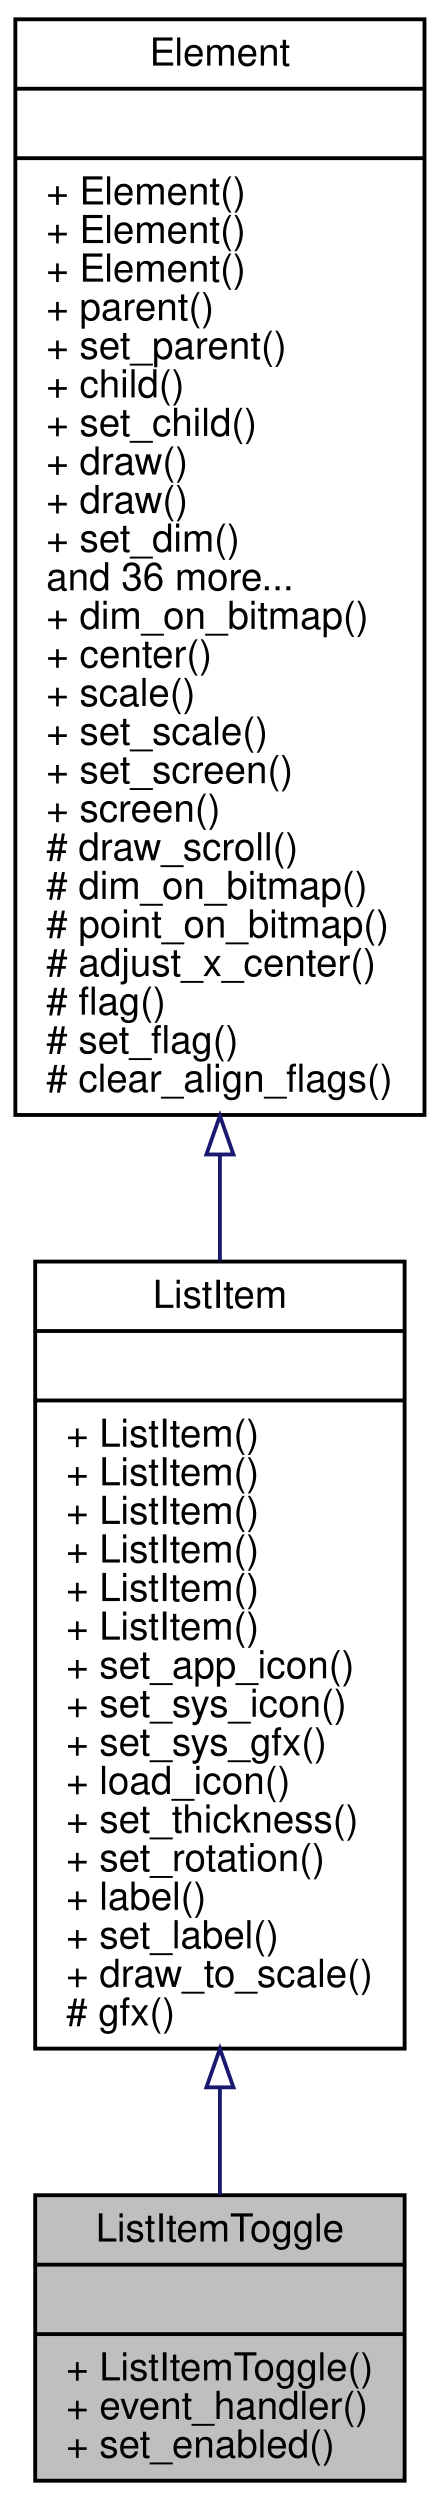
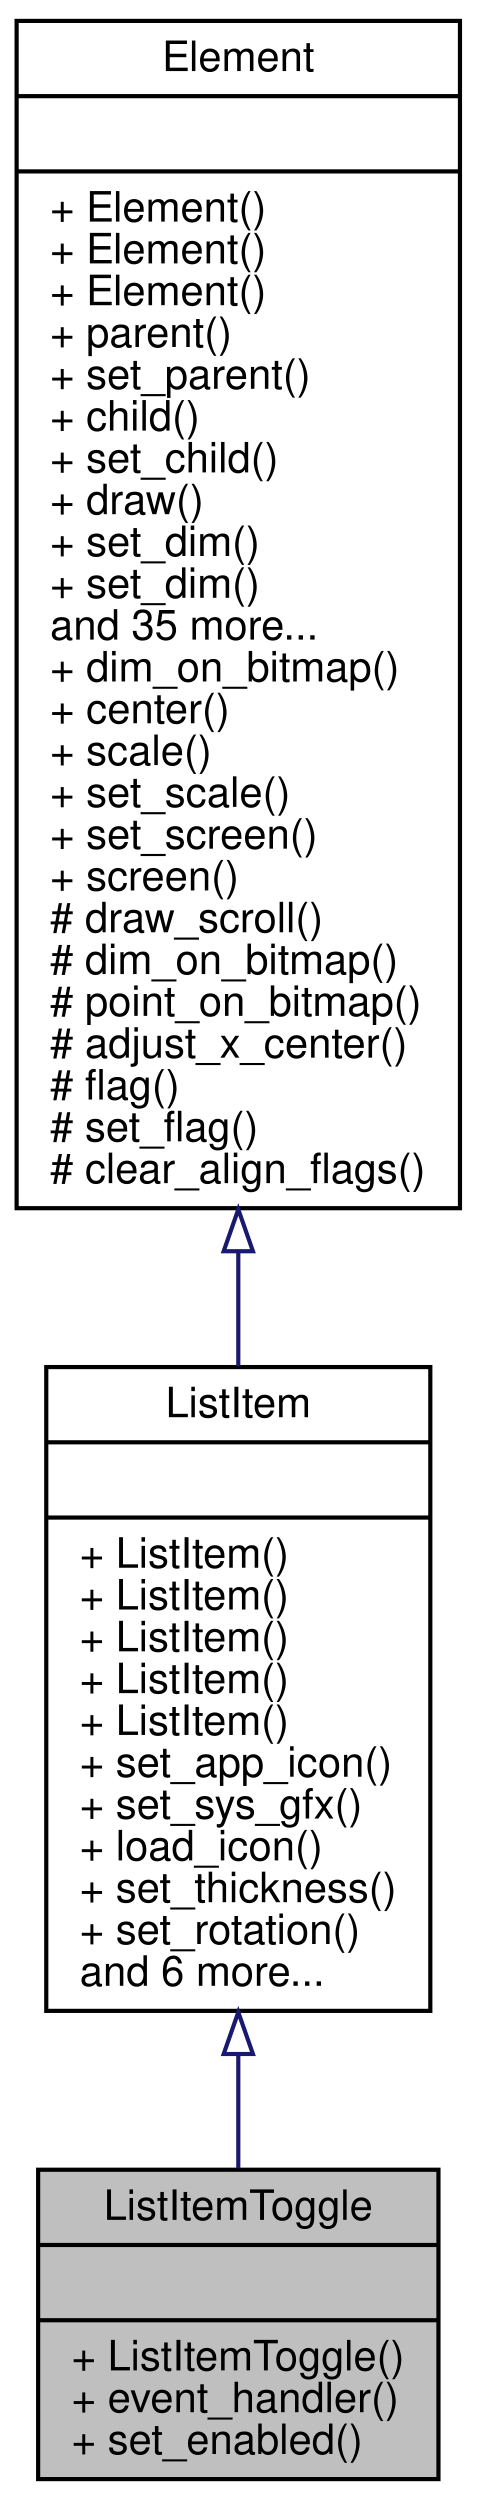
- <svg xmlns="http://www.w3.org/2000/svg" xmlns:xlink="http://www.w3.org/1999/xlink" width="114pt" height="648pt" viewBox="0.00 0.00 114.00 648.00">
-   <g id="graph0" class="graph" transform="scale(1 1) rotate(0) translate(4 644)">
+ <svg xmlns="http://www.w3.org/2000/svg" xmlns:xlink="http://www.w3.org/1999/xlink" width="114pt" height="598pt" viewBox="0.00 0.00 114.00 598.00">
+   <g id="graph0" class="graph" transform="scale(1 1) rotate(0) translate(4 594)">
    <g id="node1" class="node">
      <polygon fill="#bfbfbf" stroke="black" points="5.122,-1 5.122,-75 100.878,-75 100.878,-1 5.122,-1" />
      <text text-anchor="middle" x="53" y="-63" font-family="Helvetica,sans-Serif" font-size="10.00">ListItemToggle</text>
      <polyline fill="none" stroke="black" points="5.122,-57 100.878,-57 " />
      <text text-anchor="middle" x="53" y="-45" font-family="Helvetica,sans-Serif" font-size="10.00"> </text>
      <polyline fill="none" stroke="black" points="5.122,-39 100.878,-39 " />
      <text text-anchor="start" x="13.122" y="-27" font-family="Helvetica,sans-Serif" font-size="10.00">+ ListItemToggle()</text>
      <text text-anchor="start" x="13.122" y="-17" font-family="Helvetica,sans-Serif" font-size="10.00">+ event_handler()</text>
      <text text-anchor="start" x="13.122" y="-7" font-family="Helvetica,sans-Serif" font-size="10.00">+ set_enabled()</text>
    </g>
    <g id="node2" class="node">
      <g id="a_node2">
        <a xlink:href="class_list_item.html" target="_top" xlink:title="List Item Class. ">
-           <polygon fill="none" stroke="black" points="5.12,-113 5.12,-317 100.88,-317 100.88,-113 5.12,-113" />
-           <text text-anchor="middle" x="53" y="-305" font-family="Helvetica,sans-Serif" font-size="10.00">ListItem</text>
-           <polyline fill="none" stroke="black" points="5.12,-299 100.88,-299 " />
-           <text text-anchor="middle" x="53" y="-287" font-family="Helvetica,sans-Serif" font-size="10.00"> </text>
-           <polyline fill="none" stroke="black" points="5.12,-281 100.88,-281 " />
-           <text text-anchor="start" x="13.12" y="-269" font-family="Helvetica,sans-Serif" font-size="10.00">+ ListItem()</text>
-           <text text-anchor="start" x="13.12" y="-259" font-family="Helvetica,sans-Serif" font-size="10.00">+ ListItem()</text>
-           <text text-anchor="start" x="13.12" y="-249" font-family="Helvetica,sans-Serif" font-size="10.00">+ ListItem()</text>
-           <text text-anchor="start" x="13.12" y="-239" font-family="Helvetica,sans-Serif" font-size="10.00">+ ListItem()</text>
-           <text text-anchor="start" x="13.12" y="-229" font-family="Helvetica,sans-Serif" font-size="10.00">+ ListItem()</text>
-           <text text-anchor="start" x="13.12" y="-219" font-family="Helvetica,sans-Serif" font-size="10.00">+ ListItem()</text>
-           <text text-anchor="start" x="13.12" y="-209" font-family="Helvetica,sans-Serif" font-size="10.00">+ set_app_icon()</text>
-           <text text-anchor="start" x="13.12" y="-199" font-family="Helvetica,sans-Serif" font-size="10.00">+ set_sys_icon()</text>
-           <text text-anchor="start" x="13.12" y="-189" font-family="Helvetica,sans-Serif" font-size="10.00">+ set_sys_gfx()</text>
-           <text text-anchor="start" x="13.12" y="-179" font-family="Helvetica,sans-Serif" font-size="10.00">+ load_icon()</text>
-           <text text-anchor="start" x="13.12" y="-169" font-family="Helvetica,sans-Serif" font-size="10.00">+ set_thickness()</text>
-           <text text-anchor="start" x="13.12" y="-159" font-family="Helvetica,sans-Serif" font-size="10.00">+ set_rotation()</text>
-           <text text-anchor="start" x="13.12" y="-149" font-family="Helvetica,sans-Serif" font-size="10.00">+ label()</text>
-           <text text-anchor="start" x="13.12" y="-139" font-family="Helvetica,sans-Serif" font-size="10.00">+ set_label()</text>
-           <text text-anchor="start" x="13.12" y="-129" font-family="Helvetica,sans-Serif" font-size="10.00">+ draw_to_scale()</text>
-           <text text-anchor="start" x="13.12" y="-119" font-family="Helvetica,sans-Serif" font-size="10.00"># gfx()</text>
+           <polygon fill="none" stroke="black" points="7.068,-113 7.068,-267 98.932,-267 98.932,-113 7.068,-113" />
+           <text text-anchor="middle" x="53" y="-255" font-family="Helvetica,sans-Serif" font-size="10.00">ListItem</text>
+           <polyline fill="none" stroke="black" points="7.068,-249 98.932,-249 " />
+           <text text-anchor="middle" x="53" y="-237" font-family="Helvetica,sans-Serif" font-size="10.00"> </text>
+           <polyline fill="none" stroke="black" points="7.068,-231 98.932,-231 " />
+           <text text-anchor="start" x="15.068" y="-219" font-family="Helvetica,sans-Serif" font-size="10.00">+ ListItem()</text>
+           <text text-anchor="start" x="15.068" y="-209" font-family="Helvetica,sans-Serif" font-size="10.00">+ ListItem()</text>
+           <text text-anchor="start" x="15.068" y="-199" font-family="Helvetica,sans-Serif" font-size="10.00">+ ListItem()</text>
+           <text text-anchor="start" x="15.068" y="-189" font-family="Helvetica,sans-Serif" font-size="10.00">+ ListItem()</text>
+           <text text-anchor="start" x="15.068" y="-179" font-family="Helvetica,sans-Serif" font-size="10.00">+ ListItem()</text>
+           <text text-anchor="start" x="15.068" y="-169" font-family="Helvetica,sans-Serif" font-size="10.00">+ set_app_icon()</text>
+           <text text-anchor="start" x="15.068" y="-159" font-family="Helvetica,sans-Serif" font-size="10.00">+ set_sys_gfx()</text>
+           <text text-anchor="start" x="15.068" y="-149" font-family="Helvetica,sans-Serif" font-size="10.00">+ load_icon()</text>
+           <text text-anchor="start" x="15.068" y="-139" font-family="Helvetica,sans-Serif" font-size="10.00">+ set_thickness()</text>
+           <text text-anchor="start" x="15.068" y="-129" font-family="Helvetica,sans-Serif" font-size="10.00">+ set_rotation()</text>
+           <text text-anchor="start" x="15.068" y="-119" font-family="Helvetica,sans-Serif" font-size="10.00">and 6 more...</text>
        </a>
      </g>
    </g>
    <g id="edge1" class="edge">
-       <path fill="none" stroke="midnightblue" d="M53,-102.948C53,-93.058 53,-83.602 53,-75.138" />
-       <polygon fill="none" stroke="midnightblue" points="49.5,-102.962 53,-112.962 56.5,-102.962 49.5,-102.962" />
+       <path fill="none" stroke="midnightblue" d="M53,-102.643C53,-93.073 53,-83.754 53,-75.332" />
+       <polygon fill="none" stroke="midnightblue" points="49.5,-102.682 53,-112.682 56.5,-102.682 49.5,-102.682" />
    </g>
    <g id="node3" class="node">
      <g id="a_node3">
        <a xlink:href="class_element.html" target="_top" xlink:title="Element Class. ">
-           <polygon fill="none" stroke="black" points="-0.024,-355 -0.024,-639 106.024,-639 106.024,-355 -0.024,-355" />
-           <text text-anchor="middle" x="53" y="-627" font-family="Helvetica,sans-Serif" font-size="10.00">Element</text>
-           <polyline fill="none" stroke="black" points="-0.024,-621 106.024,-621 " />
-           <text text-anchor="middle" x="53" y="-609" font-family="Helvetica,sans-Serif" font-size="10.00"> </text>
-           <polyline fill="none" stroke="black" points="-0.024,-603 106.024,-603 " />
-           <text text-anchor="start" x="7.976" y="-591" font-family="Helvetica,sans-Serif" font-size="10.00">+ Element()</text>
-           <text text-anchor="start" x="7.976" y="-581" font-family="Helvetica,sans-Serif" font-size="10.00">+ Element()</text>
-           <text text-anchor="start" x="7.976" y="-571" font-family="Helvetica,sans-Serif" font-size="10.00">+ Element()</text>
-           <text text-anchor="start" x="7.976" y="-561" font-family="Helvetica,sans-Serif" font-size="10.00">+ parent()</text>
-           <text text-anchor="start" x="7.976" y="-551" font-family="Helvetica,sans-Serif" font-size="10.00">+ set_parent()</text>
-           <text text-anchor="start" x="7.976" y="-541" font-family="Helvetica,sans-Serif" font-size="10.00">+ child()</text>
-           <text text-anchor="start" x="7.976" y="-531" font-family="Helvetica,sans-Serif" font-size="10.00">+ set_child()</text>
-           <text text-anchor="start" x="7.976" y="-521" font-family="Helvetica,sans-Serif" font-size="10.00">+ draw()</text>
-           <text text-anchor="start" x="7.976" y="-511" font-family="Helvetica,sans-Serif" font-size="10.00">+ draw()</text>
-           <text text-anchor="start" x="7.976" y="-501" font-family="Helvetica,sans-Serif" font-size="10.00">+ set_dim()</text>
-           <text text-anchor="start" x="7.976" y="-491" font-family="Helvetica,sans-Serif" font-size="10.00">and 36 more...</text>
-           <text text-anchor="start" x="7.976" y="-481" font-family="Helvetica,sans-Serif" font-size="10.00">+ dim_on_bitmap()</text>
-           <text text-anchor="start" x="7.976" y="-471" font-family="Helvetica,sans-Serif" font-size="10.00">+ center()</text>
-           <text text-anchor="start" x="7.976" y="-461" font-family="Helvetica,sans-Serif" font-size="10.00">+ scale()</text>
-           <text text-anchor="start" x="7.976" y="-451" font-family="Helvetica,sans-Serif" font-size="10.00">+ set_scale()</text>
-           <text text-anchor="start" x="7.976" y="-441" font-family="Helvetica,sans-Serif" font-size="10.00">+ set_screen()</text>
-           <text text-anchor="start" x="7.976" y="-431" font-family="Helvetica,sans-Serif" font-size="10.00">+ screen()</text>
-           <text text-anchor="start" x="7.976" y="-421" font-family="Helvetica,sans-Serif" font-size="10.00"># draw_scroll()</text>
-           <text text-anchor="start" x="7.976" y="-411" font-family="Helvetica,sans-Serif" font-size="10.00"># dim_on_bitmap()</text>
-           <text text-anchor="start" x="7.976" y="-401" font-family="Helvetica,sans-Serif" font-size="10.00"># point_on_bitmap()</text>
-           <text text-anchor="start" x="7.976" y="-391" font-family="Helvetica,sans-Serif" font-size="10.00"># adjust_x_center()</text>
-           <text text-anchor="start" x="7.976" y="-381" font-family="Helvetica,sans-Serif" font-size="10.00"># flag()</text>
-           <text text-anchor="start" x="7.976" y="-371" font-family="Helvetica,sans-Serif" font-size="10.00"># set_flag()</text>
-           <text text-anchor="start" x="7.976" y="-361" font-family="Helvetica,sans-Serif" font-size="10.00"># clear_align_flags()</text>
+           <polygon fill="none" stroke="black" points="-0.024,-305 -0.024,-589 106.024,-589 106.024,-305 -0.024,-305" />
+           <text text-anchor="middle" x="53" y="-577" font-family="Helvetica,sans-Serif" font-size="10.00">Element</text>
+           <polyline fill="none" stroke="black" points="-0.024,-571 106.024,-571 " />
+           <text text-anchor="middle" x="53" y="-559" font-family="Helvetica,sans-Serif" font-size="10.00"> </text>
+           <polyline fill="none" stroke="black" points="-0.024,-553 106.024,-553 " />
+           <text text-anchor="start" x="7.976" y="-541" font-family="Helvetica,sans-Serif" font-size="10.00">+ Element()</text>
+           <text text-anchor="start" x="7.976" y="-531" font-family="Helvetica,sans-Serif" font-size="10.00">+ Element()</text>
+           <text text-anchor="start" x="7.976" y="-521" font-family="Helvetica,sans-Serif" font-size="10.00">+ Element()</text>
+           <text text-anchor="start" x="7.976" y="-511" font-family="Helvetica,sans-Serif" font-size="10.00">+ parent()</text>
+           <text text-anchor="start" x="7.976" y="-501" font-family="Helvetica,sans-Serif" font-size="10.00">+ set_parent()</text>
+           <text text-anchor="start" x="7.976" y="-491" font-family="Helvetica,sans-Serif" font-size="10.00">+ child()</text>
+           <text text-anchor="start" x="7.976" y="-481" font-family="Helvetica,sans-Serif" font-size="10.00">+ set_child()</text>
+           <text text-anchor="start" x="7.976" y="-471" font-family="Helvetica,sans-Serif" font-size="10.00">+ draw()</text>
+           <text text-anchor="start" x="7.976" y="-461" font-family="Helvetica,sans-Serif" font-size="10.00">+ set_dim()</text>
+           <text text-anchor="start" x="7.976" y="-451" font-family="Helvetica,sans-Serif" font-size="10.00">+ set_dim()</text>
+           <text text-anchor="start" x="7.976" y="-441" font-family="Helvetica,sans-Serif" font-size="10.00">and 35 more...</text>
+           <text text-anchor="start" x="7.976" y="-431" font-family="Helvetica,sans-Serif" font-size="10.00">+ dim_on_bitmap()</text>
+           <text text-anchor="start" x="7.976" y="-421" font-family="Helvetica,sans-Serif" font-size="10.00">+ center()</text>
+           <text text-anchor="start" x="7.976" y="-411" font-family="Helvetica,sans-Serif" font-size="10.00">+ scale()</text>
+           <text text-anchor="start" x="7.976" y="-401" font-family="Helvetica,sans-Serif" font-size="10.00">+ set_scale()</text>
+           <text text-anchor="start" x="7.976" y="-391" font-family="Helvetica,sans-Serif" font-size="10.00">+ set_screen()</text>
+           <text text-anchor="start" x="7.976" y="-381" font-family="Helvetica,sans-Serif" font-size="10.00">+ screen()</text>
+           <text text-anchor="start" x="7.976" y="-371" font-family="Helvetica,sans-Serif" font-size="10.00"># draw_scroll()</text>
+           <text text-anchor="start" x="7.976" y="-361" font-family="Helvetica,sans-Serif" font-size="10.00"># dim_on_bitmap()</text>
+           <text text-anchor="start" x="7.976" y="-351" font-family="Helvetica,sans-Serif" font-size="10.00"># point_on_bitmap()</text>
+           <text text-anchor="start" x="7.976" y="-341" font-family="Helvetica,sans-Serif" font-size="10.00"># adjust_x_center()</text>
+           <text text-anchor="start" x="7.976" y="-331" font-family="Helvetica,sans-Serif" font-size="10.00"># flag()</text>
+           <text text-anchor="start" x="7.976" y="-321" font-family="Helvetica,sans-Serif" font-size="10.00"># set_flag()</text>
+           <text text-anchor="start" x="7.976" y="-311" font-family="Helvetica,sans-Serif" font-size="10.00"># clear_align_flags()</text>
        </a>
      </g>
    </g>
    <g id="edge2" class="edge">
-       <path fill="none" stroke="midnightblue" d="M53,-344.708C53,-335.452 53,-326.262 53,-317.302" />
-       <polygon fill="none" stroke="midnightblue" points="49.5,-344.77 53,-354.77 56.5,-344.77 49.5,-344.77" />
+       <path fill="none" stroke="midnightblue" d="M53,-294.498C53,-285.148 53,-275.977 53,-267.195" />
+       <polygon fill="none" stroke="midnightblue" points="49.5,-294.703 53,-304.703 56.5,-294.703 49.5,-294.703" />
    </g>
  </g>
</svg>
